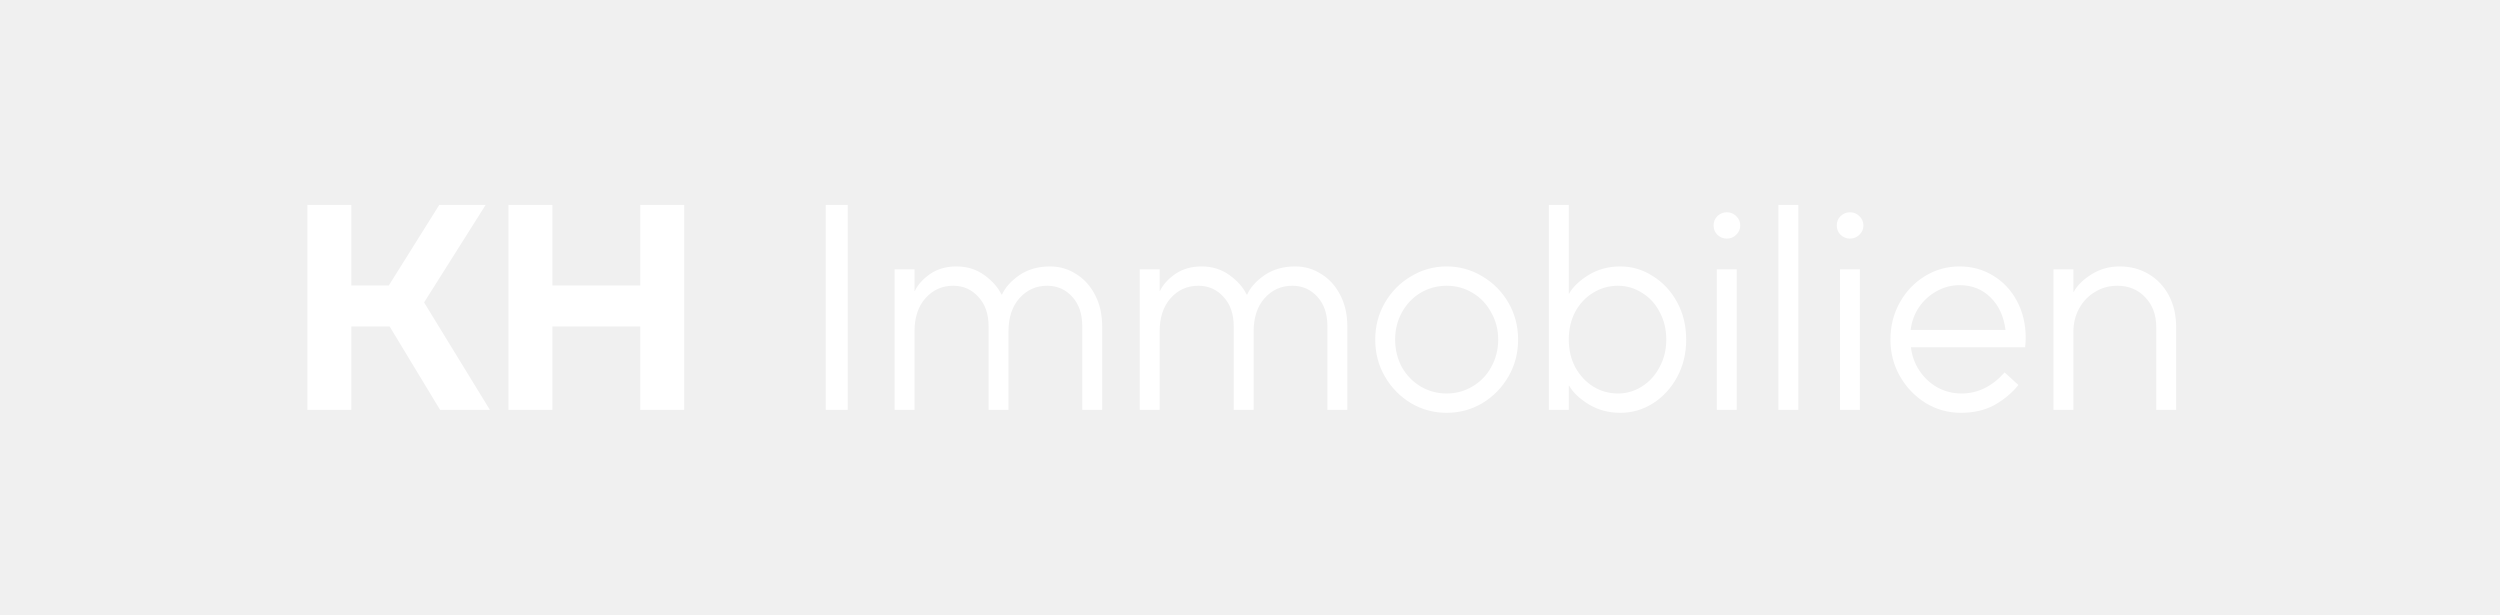
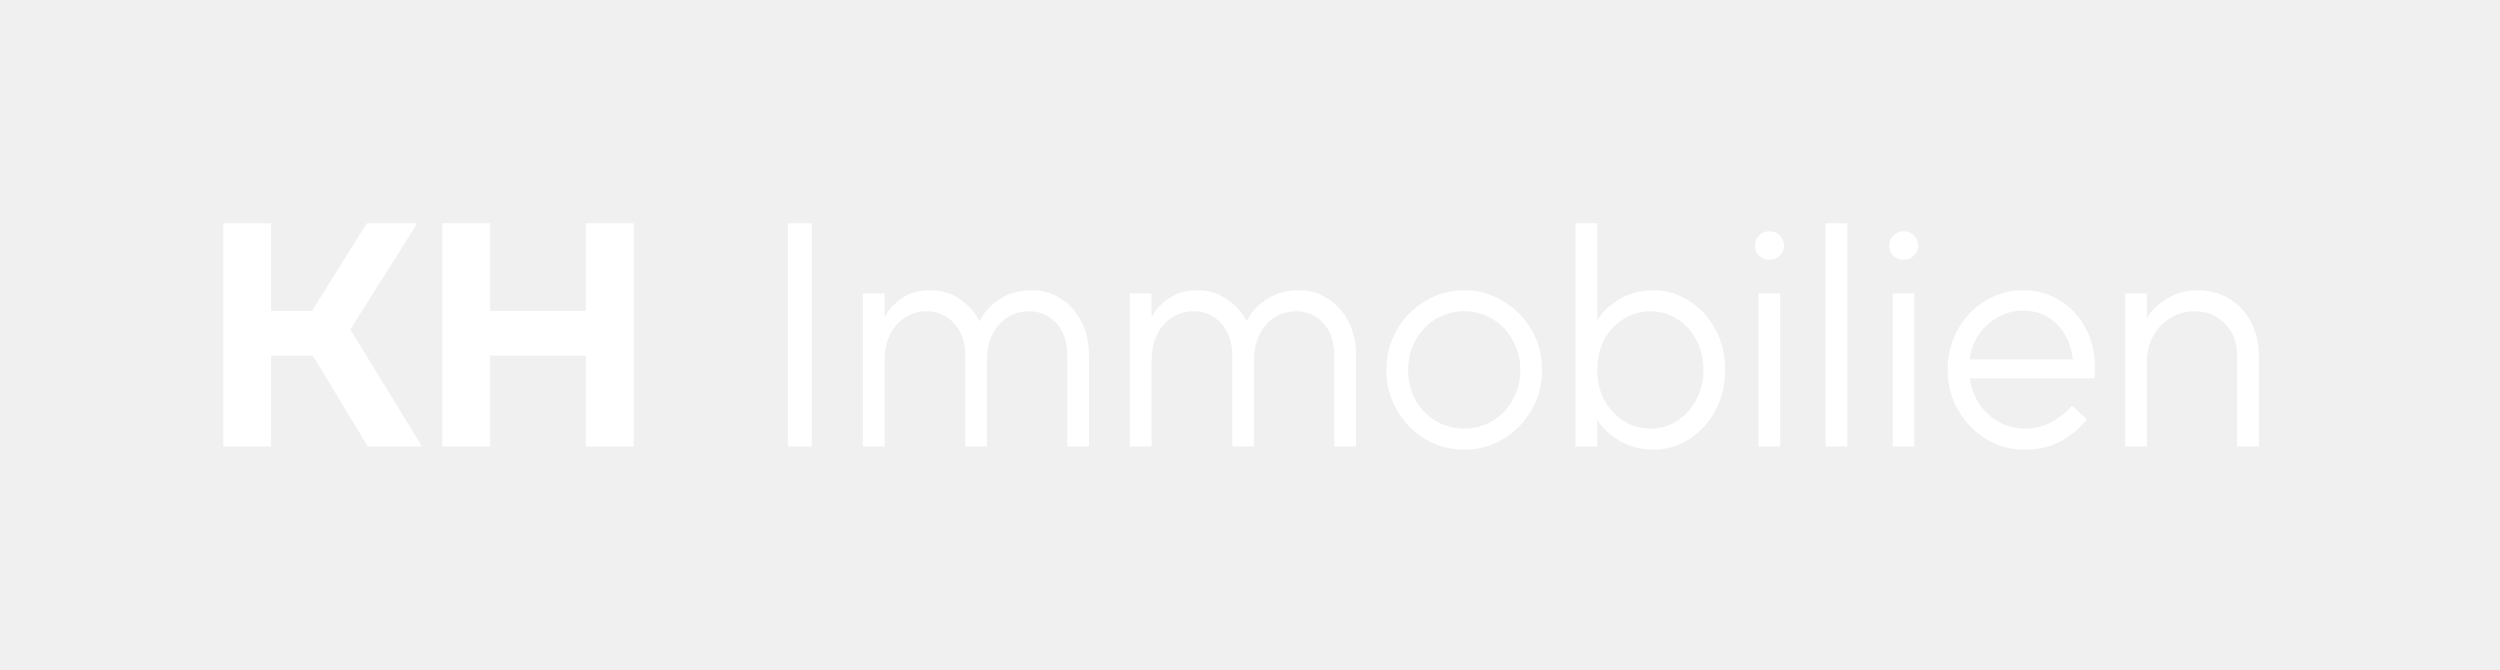
- <svg xmlns="http://www.w3.org/2000/svg" width="3074" height="756" fill="none" viewBox="0 0 3074 756">
-   <path fill="#fff" d="M432 351h46.094l61.99-99h57.025l-75.651 119.88L602.4 504h-61.258l-62.07-102.6H432V504h-54V252h54v99Zm247.252 153h-54V252h54v99h108v-99h54v252h-54V401.4h-108V504Zm363.108 0h-27V252h27v252Zm57.64 0V331.2h24.48v26.64h.36c3.6-7.68 9.84-14.64 18.72-20.88 9.12-6.24 19.92-9.36 32.4-9.36 13.2 0 24.72 3.6 34.56 10.8 9.84 7.2 16.8 15.12 20.88 23.76h.72c3.84-8.64 10.92-16.56 21.24-23.76 10.56-7.2 23.16-10.8 37.8-10.8 11.76 0 22.44 3.12 32.04 9.36 9.84 6 17.64 14.64 23.4 25.92 5.76 11.04 8.64 23.88 8.64 38.52V504h-24.48V401.4c0-15.36-4.08-27.48-12.24-36.36-8.16-9.12-18.48-13.68-30.96-13.68-13.68 0-25.08 5.16-34.2 15.48-8.88 10.08-13.32 23.64-13.32 40.68V504h-24.48V401.4c0-15.36-4.2-27.48-12.6-36.36-8.16-9.12-18.48-13.68-30.96-13.68-13.68 0-25.08 5.16-34.2 15.48-8.88 10.08-13.32 23.64-13.32 40.68V504H1100Zm301.43 0V331.2h24.48v26.64h.36c3.6-7.68 9.84-14.64 18.72-20.88 9.12-6.24 19.92-9.36 32.4-9.36 13.2 0 24.72 3.6 34.56 10.8 9.84 7.2 16.8 15.12 20.88 23.76h.72c3.84-8.64 10.92-16.56 21.24-23.76 10.56-7.2 23.16-10.8 37.8-10.8 11.76 0 22.44 3.12 32.04 9.36 9.84 6 17.64 14.64 23.4 25.92 5.76 11.04 8.64 23.88 8.64 38.52V504h-24.48V401.4c0-15.36-4.08-27.48-12.24-36.36-8.16-9.12-18.48-13.68-30.96-13.68-13.68 0-25.08 5.16-34.2 15.48-8.88 10.08-13.32 23.64-13.32 40.68V504h-24.48V401.4c0-15.36-4.2-27.48-12.6-36.36-8.16-9.12-18.48-13.68-30.96-13.68-13.68 0-25.08 5.16-34.2 15.48-8.88 10.08-13.32 23.64-13.32 40.68V504h-24.48Zm377.39 3.6c-15.84 0-30.48-3.96-43.92-11.88-13.44-8.16-24.12-19.08-32.04-32.76-7.92-13.68-11.88-28.8-11.88-45.36s3.96-31.68 11.88-45.36c7.92-13.68 18.6-24.48 32.04-32.4 13.44-8.16 28.08-12.24 43.92-12.24 15.84 0 30.48 4.08 43.92 12.24 13.44 7.92 24.12 18.72 32.04 32.4 7.92 13.68 11.88 28.8 11.88 45.36s-3.96 31.68-11.88 45.36c-7.92 13.68-18.6 24.6-32.04 32.76-13.44 7.92-28.08 11.88-43.92 11.88Zm0-23.76c11.52 0 22.08-2.88 31.68-8.64 9.84-5.76 17.52-13.68 23.04-23.76 5.76-10.32 8.64-21.6 8.64-33.84 0-12.24-2.88-23.4-8.64-33.48-5.52-10.32-13.2-18.36-23.04-24.12-9.6-5.76-20.16-8.64-31.68-8.64s-22.2 2.88-32.04 8.64c-9.6 5.76-17.28 13.8-23.04 24.12-5.52 10.08-8.28 21.24-8.28 33.48 0 12.24 2.76 23.52 8.28 33.84 5.76 10.08 13.44 18 23.04 23.76 9.84 5.76 20.52 8.64 32.04 8.64Zm213.51 23.76c-14.4 0-27.36-3.48-38.88-10.44-11.28-6.96-19.32-14.64-24.12-23.04h-.36V504h-24.48V252h24.48v109.08h.36c4.8-8.4 12.84-16.08 24.12-23.04 11.52-6.96 24.48-10.44 38.88-10.44 14.4 0 27.72 3.96 39.96 11.88 12.48 7.68 22.44 18.36 29.88 32.04 7.44 13.68 11.16 29.04 11.16 46.08s-3.72 32.4-11.16 46.08c-7.44 13.68-17.4 24.48-29.88 32.4-12.24 7.68-25.56 11.52-39.96 11.52Zm-2.88-23.76c10.56 0 20.4-2.88 29.52-8.64 9.12-5.76 16.32-13.68 21.6-23.76 5.52-10.08 8.28-21.36 8.28-33.84 0-12.72-2.76-24.12-8.28-34.2-5.28-10.08-12.48-17.88-21.6-23.4-9.12-5.76-18.96-8.64-29.52-8.64-11.04 0-21.24 2.88-30.6 8.64-9.12 5.52-16.44 13.32-21.96 23.4-5.28 10.08-7.92 21.48-7.92 34.2 0 12.48 2.64 23.76 7.92 33.84 5.52 10.08 12.84 18 21.96 23.76 9.36 5.76 19.56 8.64 30.6 8.64ZM2135.47 504h-24.48V331.2h24.48V504Zm-12.24-210.6c-4.32 0-8.16-1.56-11.52-4.68-3.12-3.12-4.68-6.96-4.68-11.52s1.56-8.4 4.68-11.52c3.36-3.12 7.2-4.68 11.52-4.68 4.56 0 8.4 1.56 11.52 4.68 3.36 3.12 5.04 6.96 5.04 11.52s-1.68 8.4-5.04 11.52c-3.12 3.12-6.96 4.68-11.52 4.68ZM2211.2 504h-24.48V252h24.48v252Zm75.73 0h-24.48V331.2h24.48V504Zm-12.24-210.6c-4.32 0-8.16-1.56-11.52-4.68-3.12-3.12-4.68-6.96-4.68-11.52s1.56-8.4 4.68-11.52c3.36-3.12 7.2-4.68 11.52-4.68 4.56 0 8.4 1.56 11.52 4.68 3.36 3.12 5.04 6.96 5.04 11.52s-1.68 8.4-5.04 11.52c-3.12 3.12-6.96 4.68-11.52 4.68Zm136.56 214.2c-15.6 0-30-3.96-43.2-11.88-13.2-8.16-23.76-19.08-31.68-32.76-7.92-13.68-11.88-28.8-11.88-45.36 0-16.8 3.84-32.04 11.52-45.72s18-24.48 30.96-32.4c12.96-7.92 27.12-11.88 42.48-11.88 15.12 0 28.8 3.72 41.04 11.16 12.48 7.44 22.32 17.88 29.52 31.32 7.2 13.44 10.8 28.56 10.8 45.36 0 3.84-.24 7.68-.72 11.52h-140.4c1.2 10.56 4.68 20.16 10.44 28.8s13.08 15.48 21.96 20.52c9.12 5.04 19.08 7.56 29.88 7.56 19.92 0 37.56-8.64 52.92-25.92l16.92 15.48c-7.68 9.6-17.4 17.76-29.16 24.48-11.76 6.48-25.56 9.72-41.4 9.72Zm54.72-101.88c-2.16-16.8-8.28-30.12-18.36-39.96-10.08-10.08-22.8-15.12-38.16-15.12-10.08 0-19.56 2.52-28.44 7.56-8.64 4.8-15.84 11.4-21.6 19.8-5.52 8.4-8.88 17.64-10.08 27.72h116.64Zm58.98 98.28V331.2h24.48v27.72h.36c4.56-8.16 11.88-15.36 21.96-21.6 10.32-6.48 21.84-9.72 34.56-9.72 13.2 0 25.08 3.12 35.64 9.36 10.56 6.24 18.84 15 24.84 26.28 6 11.28 9 24.24 9 38.88V504h-24.48V402.12c0-15.12-4.56-27.36-13.68-36.72-8.88-9.36-20.28-14.04-34.2-14.04-10.08 0-19.2 2.52-27.36 7.56-8.16 4.8-14.64 11.52-19.44 20.16-4.8 8.64-7.2 18.36-7.2 29.16V504h-24.48Z" />
+ <svg xmlns="http://www.w3.org/2000/svg" width="2822" height="756" fill="none" viewBox="0 0 2822 756">
+   <path fill="#fff" d="M306 351h46.094l61.99-99h57.026l-75.652 119.88L476.4 504h-61.257l-62.071-102.6H306V504h-54V252h54v99Zm247.252 153h-54V252h54v99h108v-99h54v252h-54V401.4h-108V504Zm363.107 0h-27V252h27v252Zm57.64 0V331.2h24.48v26.64h.36c3.601-7.68 9.841-14.64 18.721-20.88 9.12-6.24 19.92-9.36 32.4-9.36 13.2 0 24.72 3.6 34.56 10.8 9.84 7.2 16.8 15.12 20.88 23.76h.72c3.84-8.64 10.92-16.56 21.24-23.76 10.56-7.2 23.16-10.8 37.8-10.8 11.76 0 22.44 3.12 32.04 9.36 9.84 6 17.64 14.64 23.4 25.92 5.76 11.04 8.64 23.88 8.64 38.52V504h-24.48V401.4c0-15.36-4.08-27.48-12.24-36.36-8.16-9.12-18.48-13.68-30.96-13.68-13.68 0-25.08 5.16-34.2 15.48-8.88 10.08-13.32 23.64-13.32 40.68V504h-24.48V401.4c0-15.36-4.2-27.48-12.6-36.36-8.16-9.12-18.48-13.68-30.96-13.68-13.68 0-25.08 5.16-34.2 15.48-8.88 10.08-13.321 23.64-13.321 40.68V504h-24.48Zm301.431 0V331.2h24.48v26.64h.36c3.6-7.68 9.84-14.64 18.72-20.88 9.12-6.24 19.92-9.36 32.4-9.36 13.2 0 24.72 3.6 34.56 10.8 9.84 7.2 16.8 15.12 20.88 23.76h.72c3.84-8.64 10.92-16.56 21.24-23.76 10.56-7.2 23.16-10.8 37.8-10.8 11.76 0 22.44 3.12 32.04 9.36 9.84 6 17.64 14.64 23.4 25.92 5.76 11.04 8.64 23.88 8.64 38.52V504h-24.48V401.4c0-15.36-4.08-27.48-12.24-36.36-8.16-9.12-18.48-13.68-30.96-13.68-13.68 0-25.08 5.16-34.2 15.48-8.88 10.08-13.32 23.64-13.32 40.68V504h-24.48V401.4c0-15.36-4.2-27.48-12.6-36.36-8.16-9.12-18.48-13.68-30.96-13.68-13.68 0-25.08 5.16-34.2 15.48-8.88 10.08-13.32 23.64-13.32 40.68V504h-24.48Zm377.39 3.6c-15.84 0-30.48-3.96-43.92-11.88-13.44-8.16-24.12-19.08-32.04-32.76-7.92-13.68-11.88-28.8-11.88-45.36s3.96-31.68 11.88-45.36c7.92-13.68 18.6-24.48 32.04-32.4 13.44-8.16 28.08-12.24 43.92-12.24 15.84 0 30.48 4.08 43.92 12.24 13.44 7.92 24.12 18.72 32.04 32.4 7.92 13.68 11.88 28.8 11.88 45.36s-3.96 31.68-11.88 45.36c-7.92 13.68-18.6 24.6-32.04 32.76-13.44 7.92-28.08 11.88-43.92 11.88Zm0-23.76c11.52 0 22.08-2.88 31.68-8.64 9.84-5.76 17.52-13.68 23.04-23.76 5.76-10.32 8.64-21.6 8.64-33.84 0-12.24-2.88-23.4-8.64-33.48-5.52-10.32-13.2-18.36-23.04-24.12-9.6-5.76-20.16-8.64-31.68-8.64s-22.2 2.88-32.04 8.64c-9.6 5.76-17.28 13.8-23.04 24.12-5.52 10.08-8.28 21.24-8.28 33.48 0 12.24 2.76 23.52 8.28 33.84 5.76 10.08 13.44 18 23.04 23.76 9.84 5.76 20.52 8.64 32.04 8.64Zm213.51 23.76c-14.4 0-27.36-3.48-38.88-10.44-11.28-6.96-19.32-14.64-24.12-23.04h-.36V504h-24.48V252h24.48v109.08h.36c4.8-8.4 12.84-16.08 24.12-23.04 11.52-6.96 24.48-10.44 38.88-10.44 14.4 0 27.72 3.96 39.96 11.88 12.48 7.68 22.44 18.36 29.88 32.04 7.44 13.68 11.16 29.04 11.16 46.08s-3.72 32.4-11.16 46.08c-7.44 13.68-17.4 24.48-29.88 32.4-12.24 7.68-25.56 11.52-39.96 11.52Zm-2.88-23.76c10.56 0 20.4-2.88 29.52-8.64 9.12-5.76 16.32-13.68 21.6-23.76 5.52-10.08 8.28-21.36 8.28-33.84 0-12.72-2.76-24.12-8.28-34.2-5.28-10.08-12.48-17.88-21.6-23.4-9.12-5.76-18.96-8.64-29.52-8.64-11.04 0-21.24 2.88-30.6 8.64-9.12 5.52-16.44 13.32-21.96 23.4-5.28 10.08-7.92 21.48-7.92 34.2 0 12.48 2.64 23.76 7.92 33.84 5.52 10.08 12.84 18 21.96 23.76 9.36 5.76 19.56 8.64 30.6 8.64ZM2009.47 504h-24.48V331.2h24.48V504Zm-12.24-210.6c-4.32 0-8.16-1.56-11.52-4.68-3.12-3.12-4.68-6.96-4.68-11.52s1.56-8.4 4.68-11.52c3.36-3.12 7.2-4.68 11.52-4.68 4.56 0 8.4 1.56 11.52 4.68 3.36 3.12 5.04 6.96 5.04 11.52s-1.68 8.4-5.04 11.52c-3.12 3.12-6.96 4.68-11.52 4.68ZM2085.2 504h-24.48V252h24.48v252Zm75.73 0h-24.48V331.2h24.48V504Zm-12.24-210.6c-4.32 0-8.16-1.56-11.52-4.68-3.12-3.12-4.68-6.96-4.68-11.52s1.56-8.4 4.68-11.52c3.36-3.12 7.2-4.68 11.52-4.68 4.56 0 8.4 1.56 11.52 4.68 3.36 3.12 5.04 6.96 5.04 11.52s-1.68 8.4-5.04 11.52c-3.12 3.12-6.96 4.68-11.52 4.68Zm136.56 214.2c-15.6 0-30-3.96-43.2-11.88-13.2-8.16-23.76-19.08-31.68-32.76-7.92-13.68-11.88-28.8-11.88-45.36 0-16.8 3.84-32.04 11.52-45.72s18-24.48 30.96-32.4c12.96-7.92 27.12-11.88 42.48-11.88 15.12 0 28.8 3.72 41.04 11.16 12.48 7.44 22.32 17.88 29.52 31.32 7.2 13.44 10.8 28.56 10.8 45.36 0 3.84-.24 7.68-.72 11.52h-140.4c1.2 10.56 4.68 20.16 10.44 28.8s13.08 15.48 21.96 20.52c9.12 5.04 19.08 7.56 29.88 7.56 19.92 0 37.56-8.64 52.92-25.92l16.92 15.48c-7.68 9.6-17.4 17.76-29.16 24.48-11.76 6.48-25.56 9.72-41.4 9.72Zm54.72-101.88c-2.16-16.8-8.28-30.12-18.36-39.96-10.08-10.08-22.8-15.12-38.16-15.12-10.08 0-19.56 2.52-28.44 7.56-8.64 4.8-15.84 11.4-21.6 19.8-5.52 8.4-8.88 17.64-10.08 27.72h116.64Zm58.98 98.28V331.2h24.48v27.72h.36c4.56-8.16 11.88-15.36 21.96-21.6 10.32-6.48 21.84-9.72 34.56-9.72 13.2 0 25.08 3.12 35.64 9.36 10.56 6.24 18.84 15 24.84 26.28 6 11.28 9 24.24 9 38.88V504h-24.48V402.12c0-15.12-4.56-27.36-13.68-36.72-8.88-9.36-20.28-14.04-34.2-14.04-10.08 0-19.2 2.52-27.36 7.56-8.16 4.8-14.64 11.52-19.44 20.16-4.8 8.64-7.2 18.36-7.2 29.16V504h-24.48Z" />
</svg>
